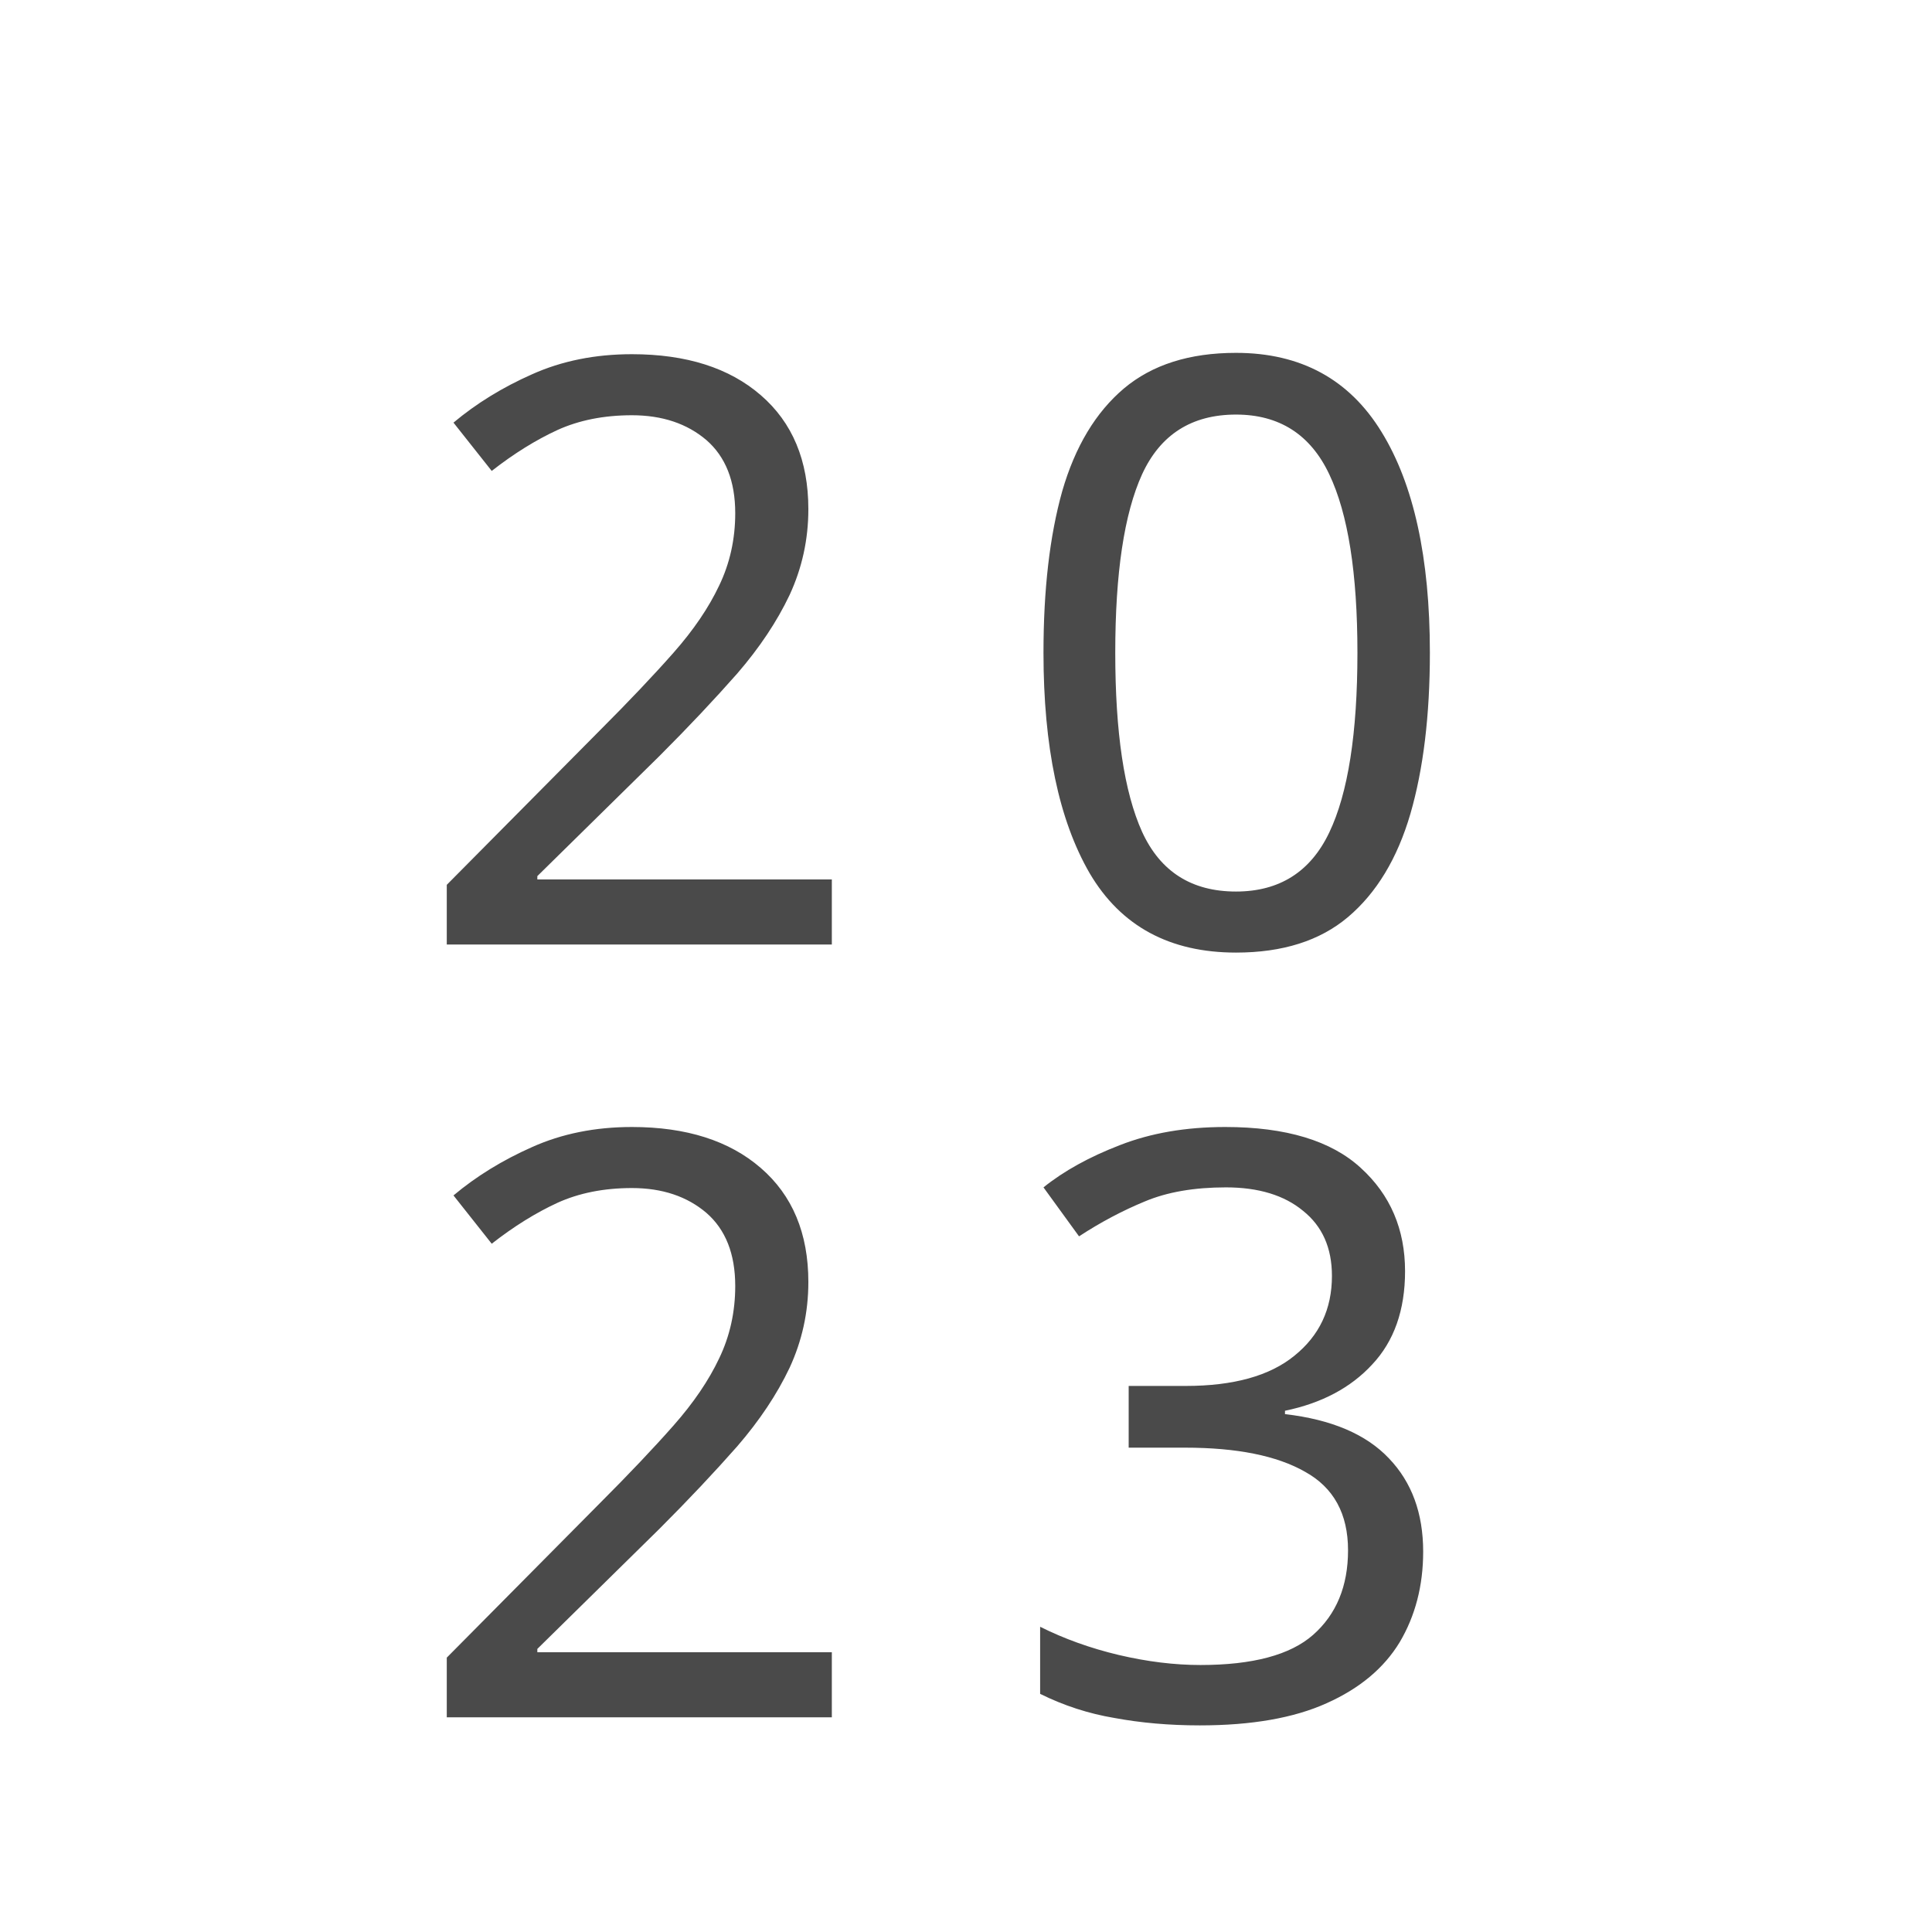
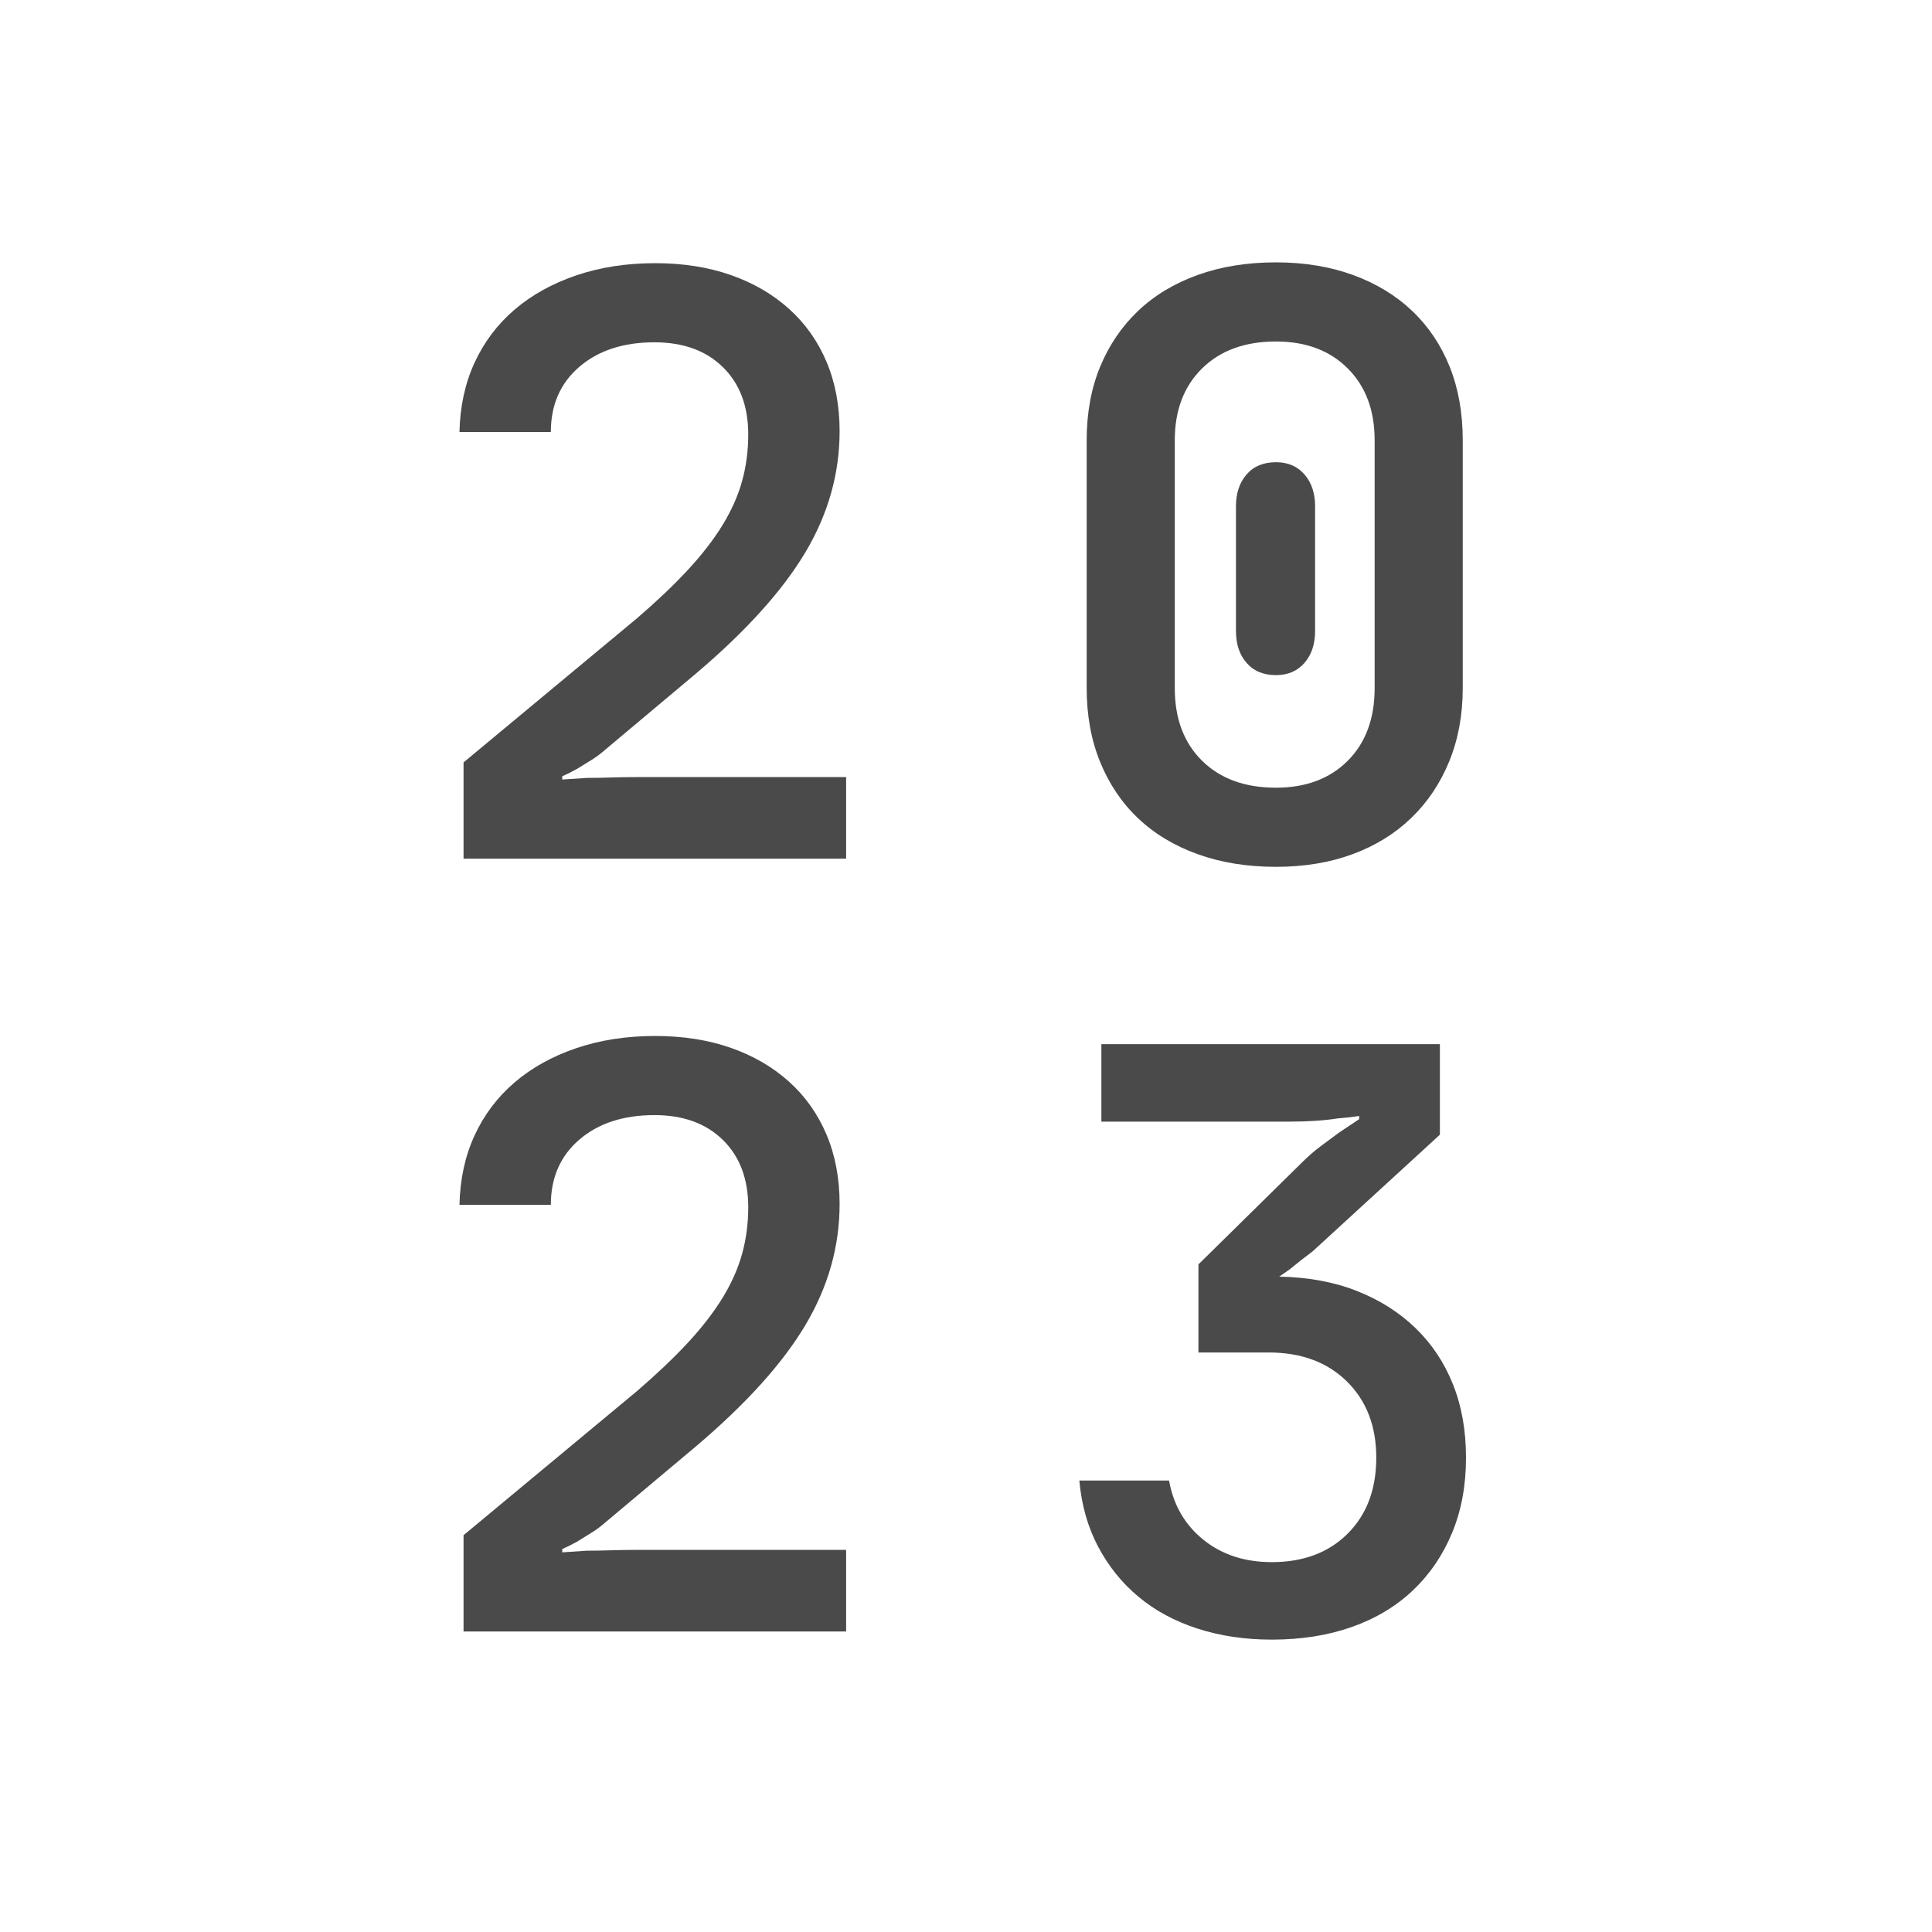
<svg xmlns="http://www.w3.org/2000/svg" width="45px" height="45px" viewBox="0 0 45 45" version="1.1">
-   <g id="tabicon/-year-black" stroke="none" stroke-width="1" fill="none" fill-rule="evenodd" font-family="JetBrainsMono-Medium, JetBrains Mono" font-size="19" font-weight="400" letter-spacing="3" line-spacing="18">
-     <text id="20-23-copy" fill="#4A4A4A">
-       <tspan x="9.5" y="22">20</tspan>
-       <tspan x="9.5" y="40">23</tspan>
-     </text>
+   <g id="tabicon/-year-black" stroke="none" stroke-width="1" fill="none" fill-rule="evenodd">
+     <g id="20-23-copy" transform="translate(10.702, 6.111)" fill="#4A4A4A" fill-rule="nonzero">
+       <path d="M0,3.952 C0.013,3.357 0.13,2.818 0.351,2.337 C0.573,1.856 0.883,1.444 1.282,1.102 C1.681,0.76 2.16,0.494 2.717,0.304 C3.274,0.114 3.889,0.019 4.56,0.019 C5.206,0.019 5.792,0.111 6.317,0.294 C6.843,0.478 7.296,0.741 7.676,1.083 C8.056,1.425 8.347,1.837 8.55,2.318 C8.753,2.799 8.854,3.338 8.854,3.933 C8.854,4.921 8.588,5.862 8.056,6.755 C7.524,7.647 6.675,8.588 5.51,9.576 L3.382,11.362 C3.281,11.451 3.173,11.53 3.059,11.6 C2.945,11.669 2.837,11.736 2.736,11.799 C2.622,11.862 2.508,11.919 2.394,11.97 L2.394,12.046 C2.584,12.033 2.774,12.021 2.964,12.008 C3.141,12.008 3.331,12.005 3.534,11.998 C3.737,11.992 3.927,11.989 4.104,11.989 L9.006,11.989 L9.006,13.889 L0.095,13.889 L0.095,11.647 L4.142,8.284 C4.598,7.891 4.991,7.518 5.32,7.163 C5.649,6.808 5.918,6.46 6.128,6.118 C6.337,5.776 6.489,5.434 6.583,5.092 C6.678,4.75 6.726,4.389 6.726,4.009 C6.726,3.35 6.53,2.828 6.137,2.442 C5.744,2.055 5.212,1.862 4.541,1.862 C3.819,1.862 3.236,2.052 2.793,2.432 C2.35,2.812 2.128,3.319 2.128,3.952 L0,3.952 Z" id="2" />
+       <path d="M14.609,4.142 C14.609,3.509 14.713,2.939 14.922,2.432 C15.132,1.925 15.426,1.492 15.806,1.131 C16.186,0.769 16.648,0.491 17.193,0.294 C17.738,0.098 18.346,0 19.017,0 C19.676,0 20.274,0.098 20.812,0.294 C21.351,0.491 21.81,0.769 22.19,1.131 C22.57,1.492 22.861,1.925 23.064,2.432 C23.267,2.939 23.368,3.509 23.368,4.142 L23.368,9.918 C23.368,10.539 23.264,11.105 23.055,11.618 C22.846,12.132 22.551,12.572 22.171,12.939 C21.791,13.306 21.335,13.588 20.803,13.784 C20.271,13.981 19.676,14.079 19.017,14.079 C18.346,14.079 17.738,13.981 17.193,13.784 C16.648,13.588 16.186,13.309 15.806,12.948 C15.426,12.588 15.132,12.15 14.922,11.637 C14.713,11.124 14.609,10.551 14.609,9.918 L14.609,4.142 Z M16.661,9.918 C16.661,10.627 16.873,11.191 17.297,11.609 C17.722,12.027 18.295,12.236 19.017,12.236 C19.714,12.236 20.271,12.027 20.689,11.609 C21.107,11.191 21.316,10.627 21.316,9.918 L21.316,4.142 C21.316,3.445 21.107,2.888 20.689,2.47 C20.271,2.052 19.714,1.843 19.017,1.843 C18.295,1.843 17.722,2.052 17.297,2.47 C16.873,2.888 16.661,3.445 16.661,4.142 L16.661,9.918 Z M18.086,5.681 C18.086,5.377 18.168,5.13 18.333,4.94 C18.498,4.75 18.726,4.655 19.017,4.655 C19.296,4.655 19.517,4.75 19.682,4.94 C19.847,5.13 19.929,5.377 19.929,5.681 L19.929,8.588 C19.929,8.892 19.847,9.139 19.682,9.329 C19.517,9.519 19.296,9.614 19.017,9.614 C18.726,9.614 18.498,9.519 18.333,9.329 C18.168,9.139 18.086,8.892 18.086,8.588 L18.086,5.681 Z" id="0" />
+       <path d="M0,21.952 C0.013,21.357 0.13,20.818 0.351,20.337 C0.573,19.856 0.883,19.444 1.282,19.102 C1.681,18.76 2.16,18.494 2.717,18.304 C3.274,18.114 3.889,18.019 4.56,18.019 C5.206,18.019 5.792,18.111 6.317,18.294 C6.843,18.478 7.296,18.741 7.676,19.083 C8.056,19.425 8.347,19.837 8.55,20.318 C8.753,20.799 8.854,21.338 8.854,21.933 C8.854,22.921 8.588,23.861 8.056,24.755 C7.524,25.648 6.675,26.588 5.51,27.576 L3.382,29.362 C3.281,29.451 3.173,29.53 3.059,29.599 C2.945,29.669 2.837,29.736 2.736,29.799 C2.622,29.862 2.508,29.919 2.394,29.97 L2.394,30.046 C2.584,30.033 2.774,30.021 2.964,30.008 C3.141,30.008 3.331,30.005 3.534,29.998 C3.737,29.992 3.927,29.989 4.104,29.989 L9.006,29.989 L9.006,31.889 L0.095,31.889 L0.095,29.647 L4.142,26.284 C4.598,25.891 4.991,25.518 5.32,25.163 C5.649,24.808 5.918,24.46 6.128,24.118 C6.337,23.776 6.489,23.434 6.583,23.092 C6.678,22.75 6.726,22.389 6.726,22.009 C6.726,21.35 6.53,20.828 6.137,20.442 C5.744,20.055 5.212,19.862 4.541,19.862 C3.819,19.862 3.236,20.052 2.793,20.432 C2.35,20.812 2.128,21.319 2.128,21.952 L0,21.952 Z" id="2" />
+       <path d="M18.922,32.079 C18.301,32.079 17.725,31.994 17.193,31.823 C16.661,31.651 16.202,31.404 15.816,31.081 C15.429,30.759 15.116,30.369 14.875,29.913 C14.634,29.457 14.489,28.944 14.438,28.374 L16.528,28.374 C16.629,28.944 16.895,29.403 17.326,29.752 C17.757,30.1 18.289,30.274 18.922,30.274 C19.657,30.274 20.246,30.052 20.689,29.609 C21.132,29.166 21.354,28.577 21.354,27.842 C21.354,27.107 21.126,26.515 20.67,26.066 C20.214,25.616 19.606,25.391 18.846,25.391 L17.212,25.391 L17.212,23.339 L19.625,20.964 C19.764,20.825 19.91,20.698 20.062,20.584 C20.214,20.47 20.36,20.362 20.499,20.261 C20.651,20.16 20.803,20.058 20.955,19.957 L20.955,19.881 C20.803,19.906 20.638,19.925 20.461,19.938 C20.309,19.963 20.135,19.982 19.939,19.995 C19.742,20.008 19.536,20.014 19.321,20.014 L14.951,20.014 L14.951,18.209 L22.836,18.209 L22.836,20.318 L19.872,23.035 C19.771,23.111 19.676,23.184 19.587,23.253 C19.498,23.323 19.416,23.39 19.34,23.453 C19.251,23.516 19.169,23.573 19.093,23.624 C19.764,23.637 20.366,23.747 20.898,23.956 C21.43,24.166 21.886,24.454 22.266,24.821 C22.646,25.188 22.937,25.625 23.14,26.132 C23.343,26.639 23.444,27.209 23.444,27.842 C23.444,28.488 23.336,29.071 23.121,29.59 C22.906,30.109 22.602,30.556 22.209,30.93 C21.816,31.303 21.341,31.588 20.784,31.785 C20.227,31.981 19.606,32.079 18.922,32.079 Z" id="3" />
+     </g>
  </g>
</svg>
